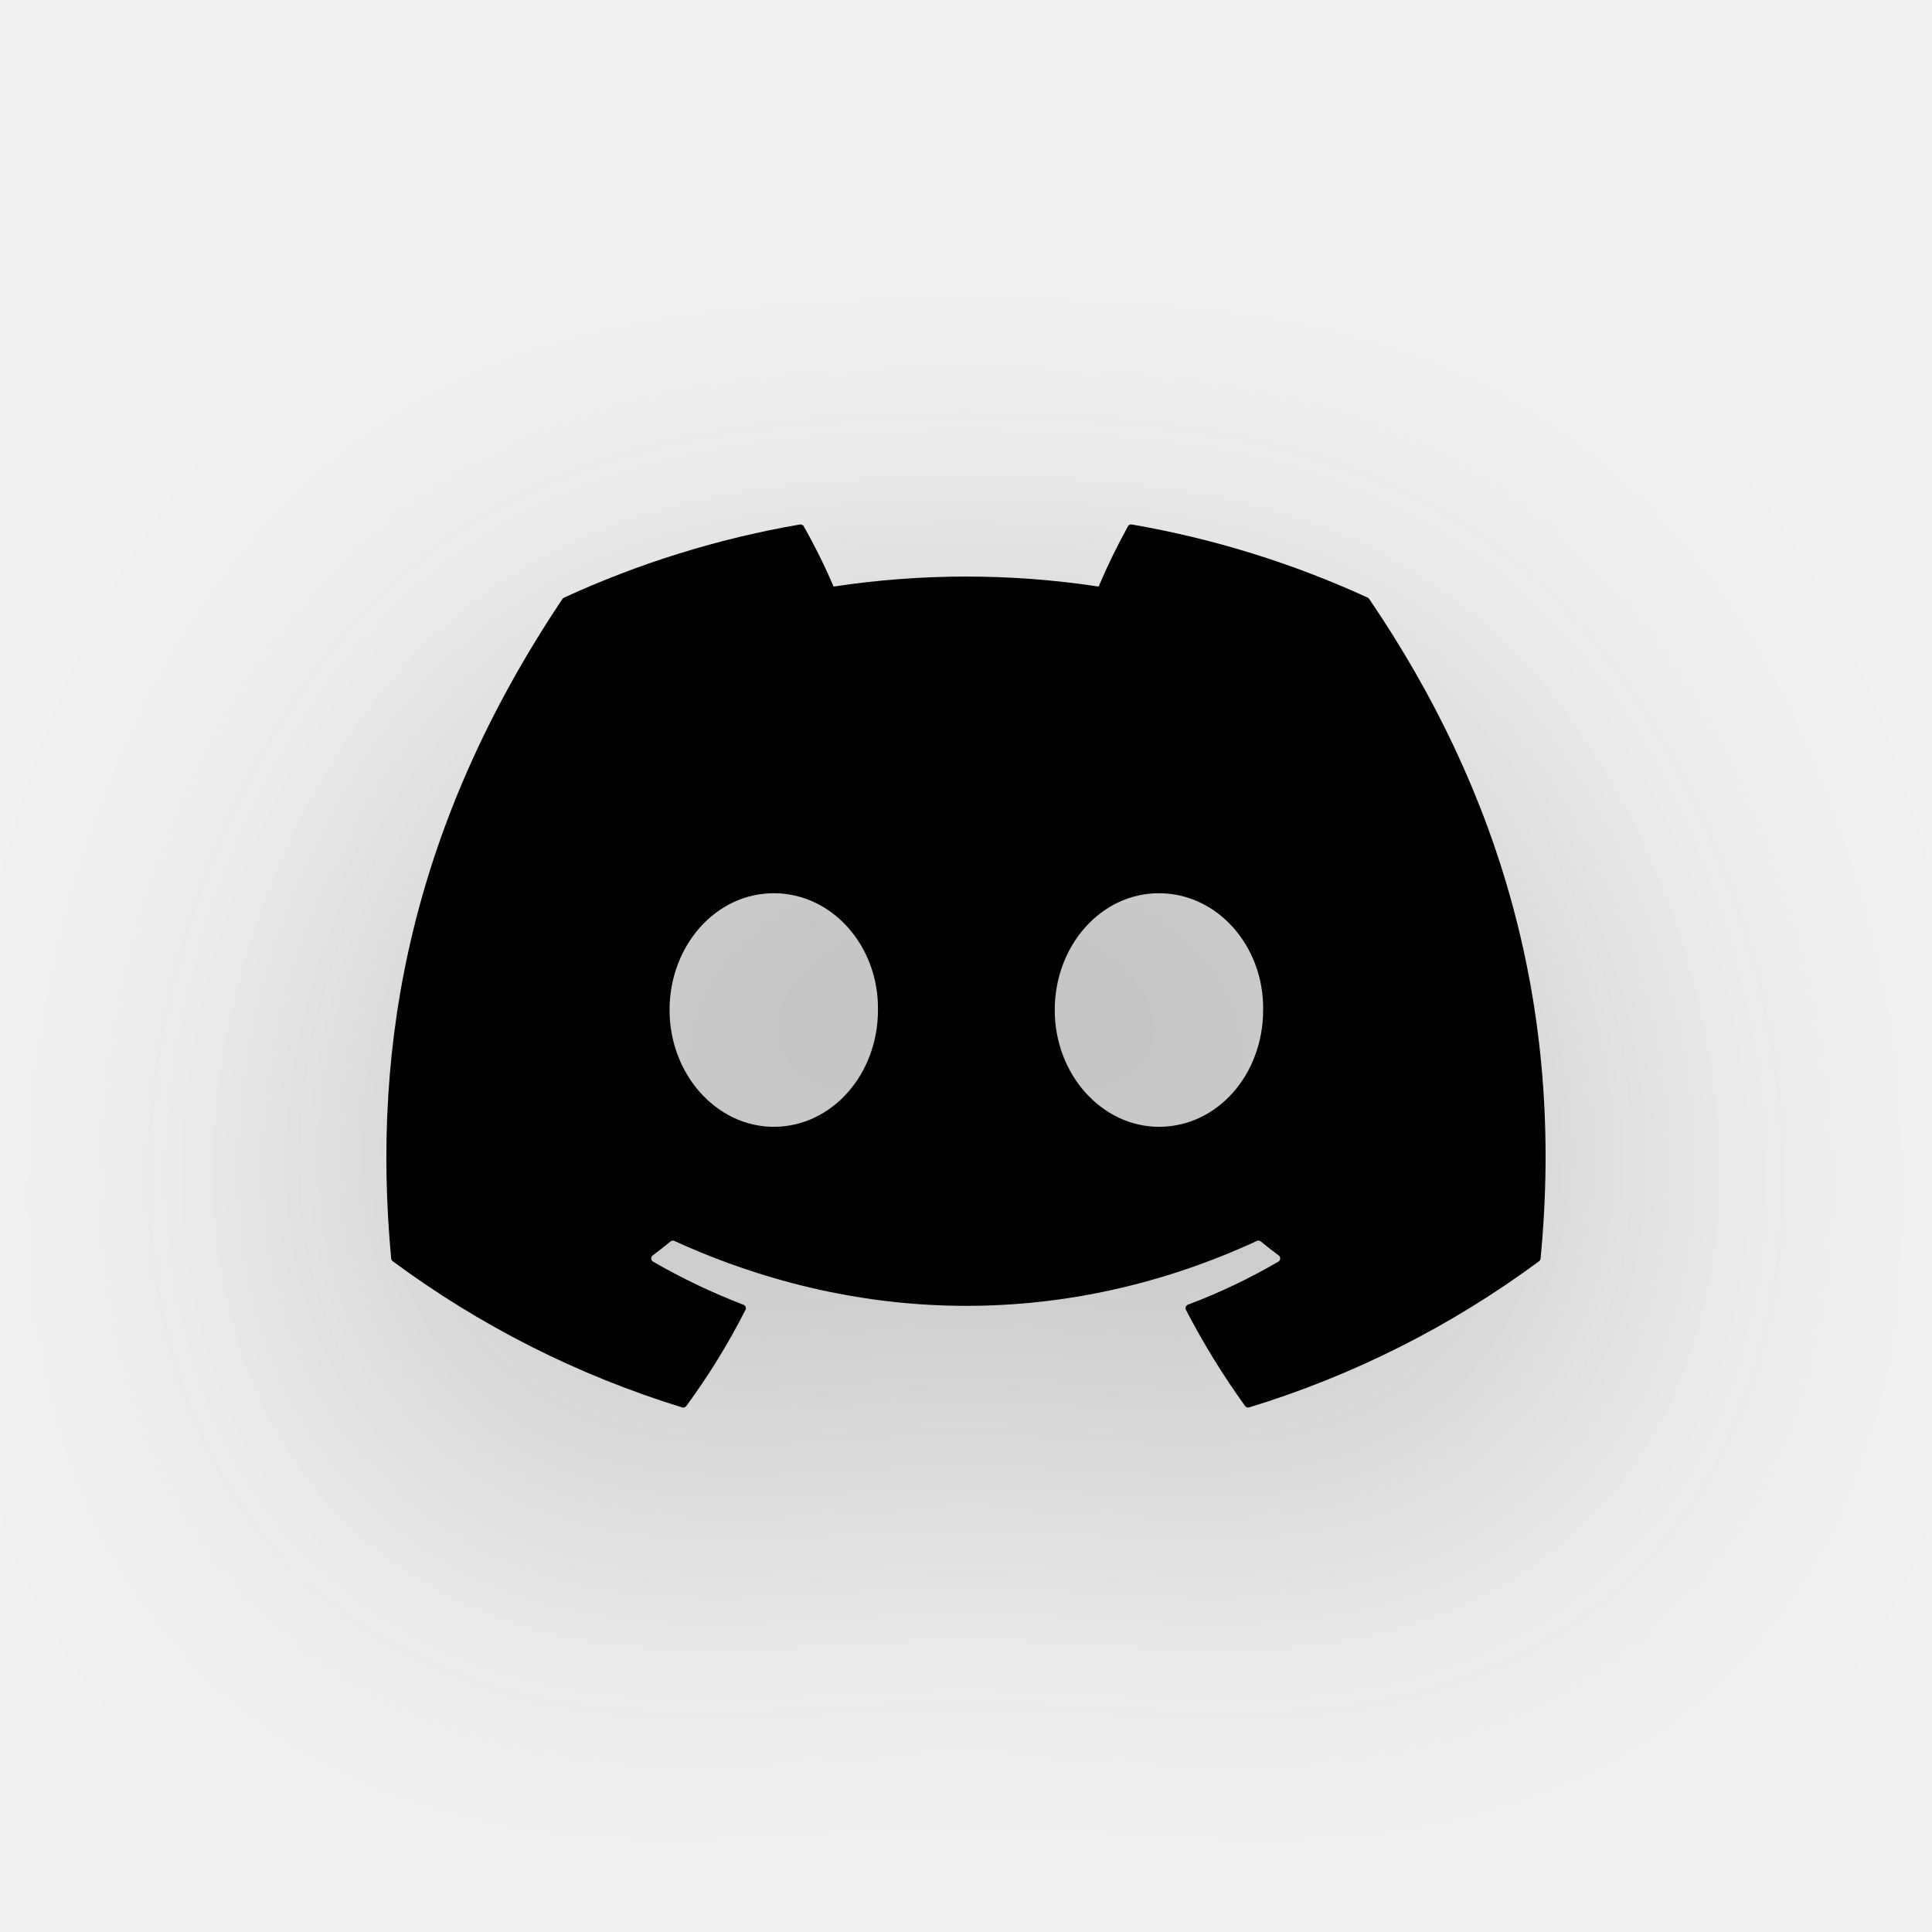
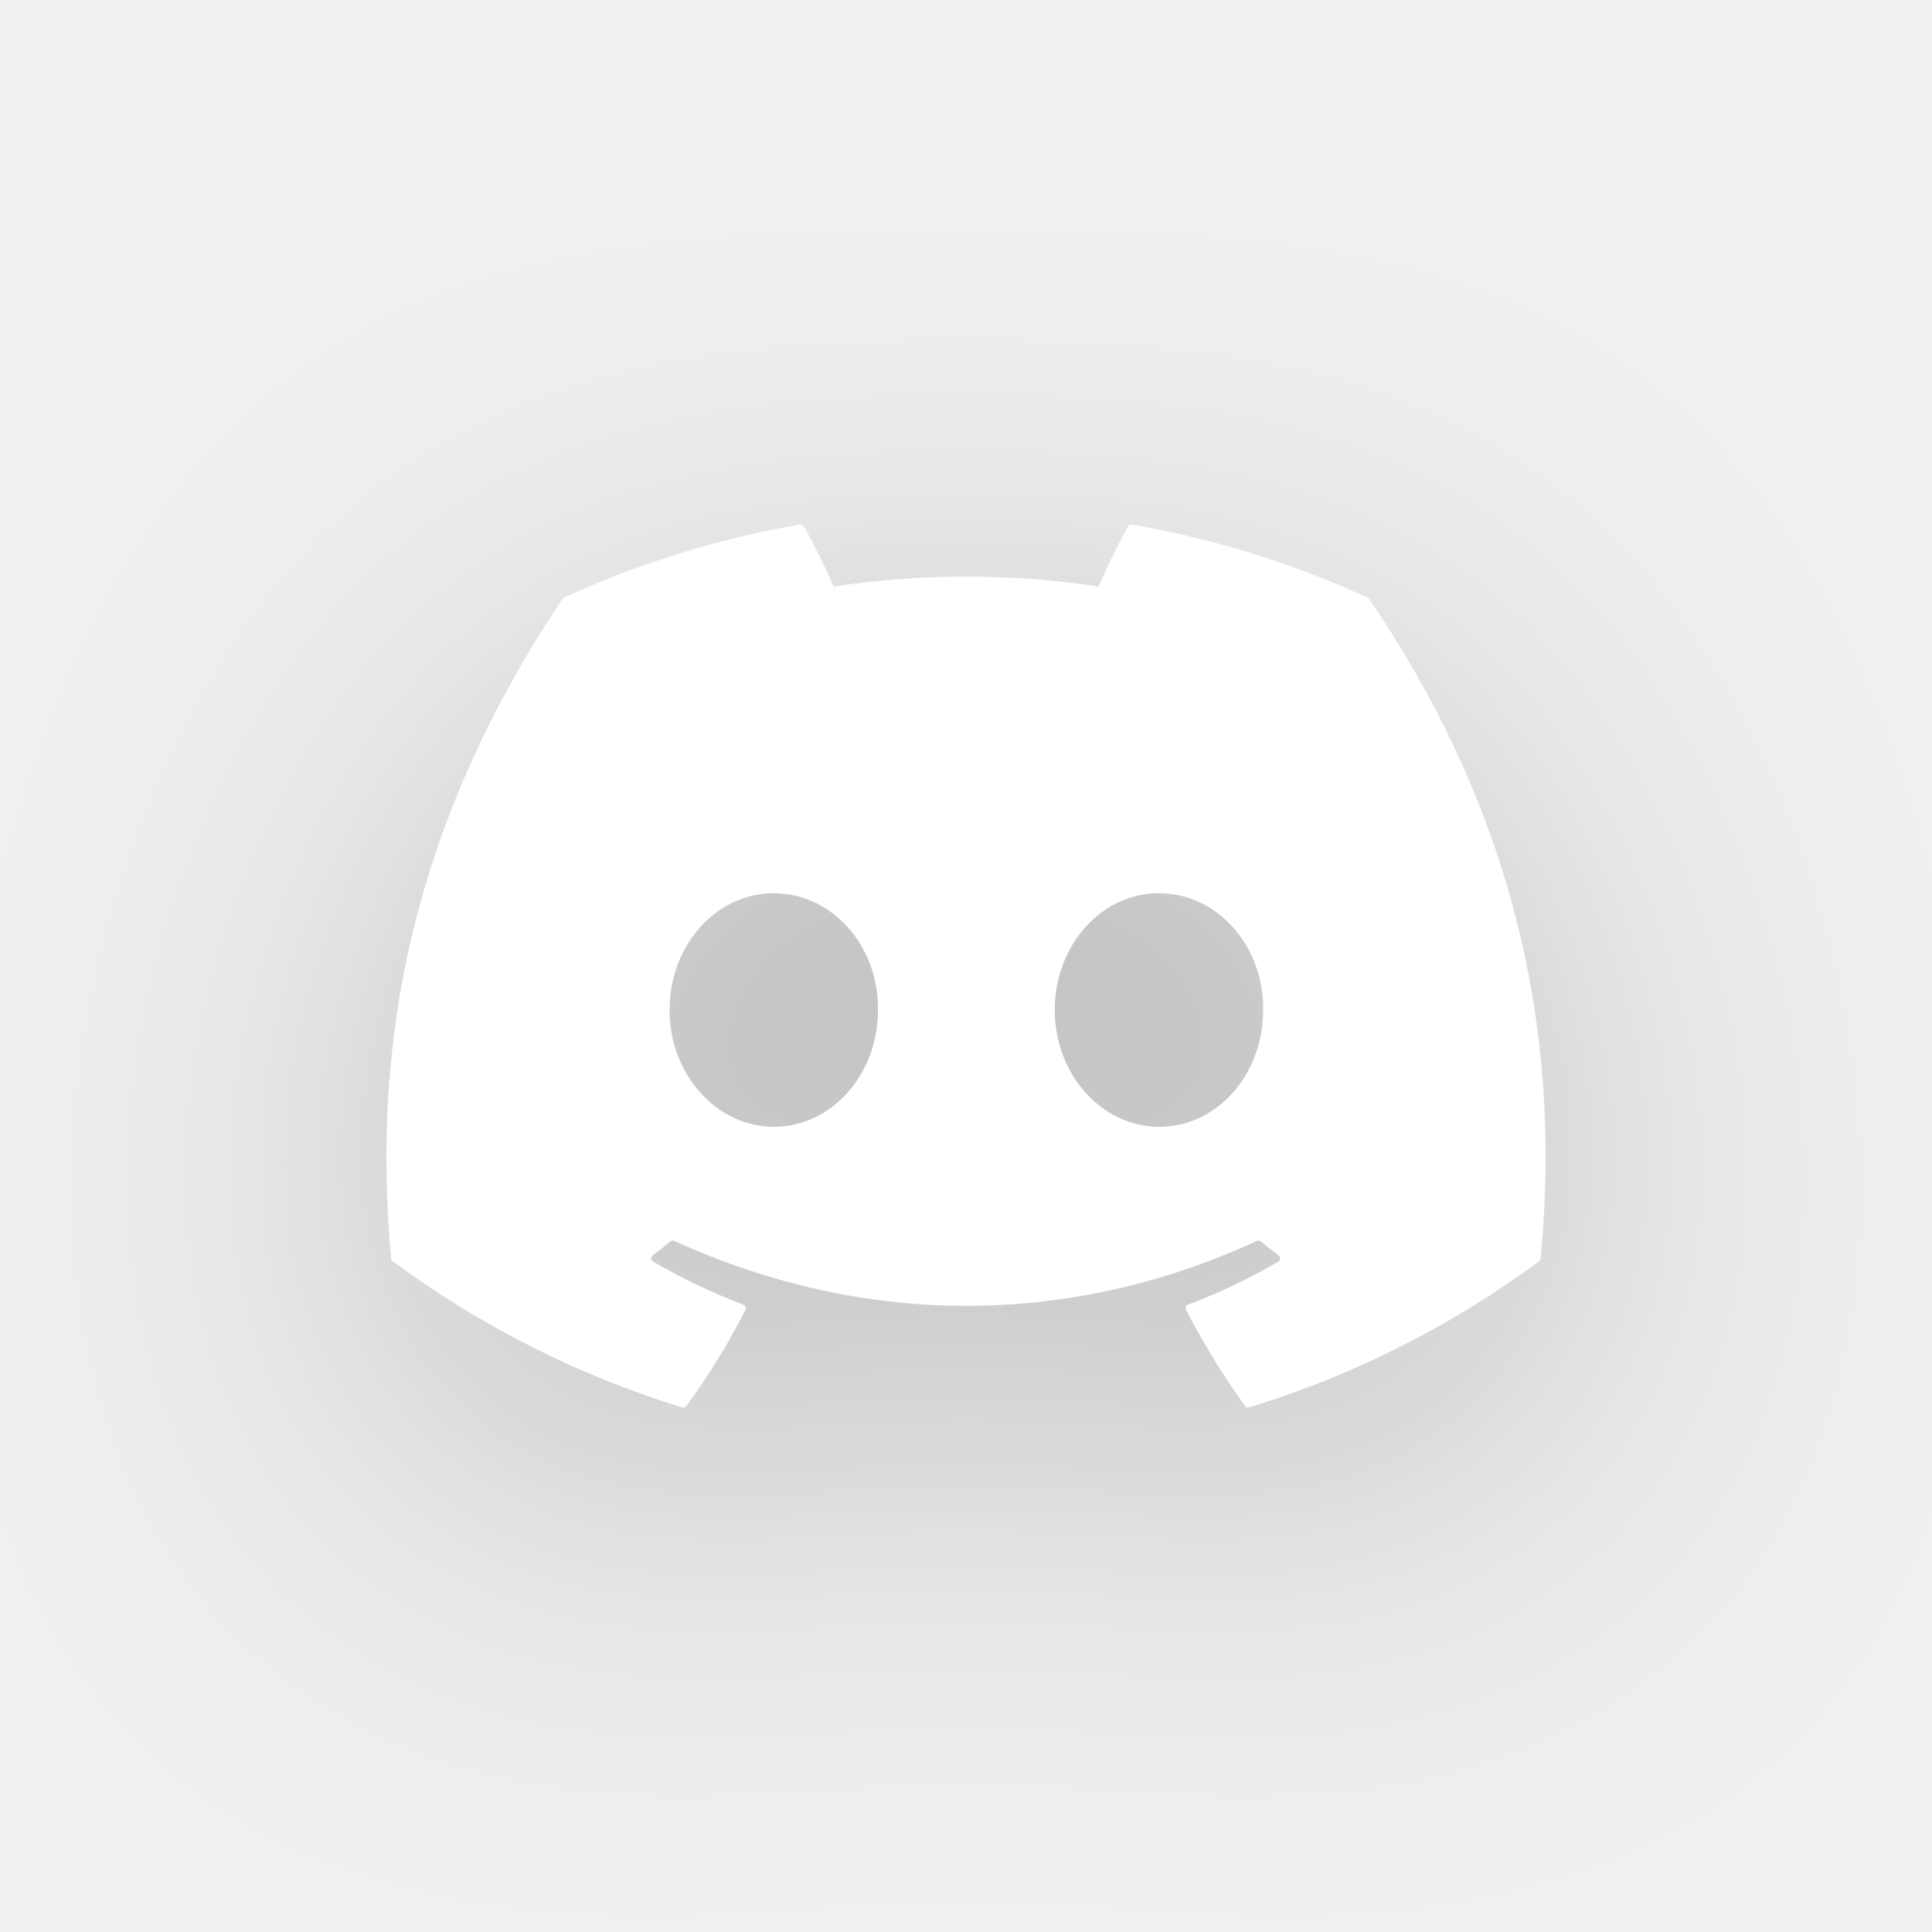
- <svg xmlns="http://www.w3.org/2000/svg" width="30" height="30" fill="currentColor">
+ <svg xmlns="http://www.w3.org/2000/svg" width="30" height="30" fill="#fff">
  <g filter="url(#a)">
-     <path fill="currentColor" d="M21.261 9.301a.046.046 0 0 0-.023-.021 14.848 14.848 0 0 0-3.664-1.136.055.055 0 0 0-.059.028c-.168.304-.32.617-.456.936a13.71 13.71 0 0 0-4.115 0 9.468 9.468 0 0 0-.464-.936.057.057 0 0 0-.058-.028c-1.266.218-2.497.6-3.664 1.136a.052.052 0 0 0-.024.02C6.4 12.785 5.76 16.184 6.074 19.541a.062.062 0 0 0 .024.043 14.93 14.93 0 0 0 4.494 2.27.058.058 0 0 0 .064-.02c.347-.472.654-.972.92-1.495a.056.056 0 0 0 .001-.047.055.055 0 0 0-.033-.032 9.834 9.834 0 0 1-1.404-.67.058.058 0 0 1-.006-.095 7.72 7.72 0 0 0 .279-.219.056.056 0 0 1 .058-.007c2.946 1.344 6.135 1.344 9.046 0a.056.056 0 0 1 .059.007c.091.075.185.148.28.219a.057.057 0 0 1 .014.076.058.058 0 0 1-.02.02 9.227 9.227 0 0 1-1.404.668.056.056 0 0 0-.02.013.056.056 0 0 0-.017.044c0 .008.003.016.006.023.27.52.577 1.02.919 1.494a.057.057 0 0 0 .063.021 14.88 14.88 0 0 0 4.502-2.27.058.058 0 0 0 .023-.042c.376-3.88-.628-7.252-2.66-10.24Zm-9.246 8.196c-.887 0-1.618-.814-1.618-1.813 0-1 .717-1.814 1.618-1.814.908 0 1.632.821 1.618 1.814 0 1-.717 1.813-1.618 1.813Zm5.981 0c-.887 0-1.618-.814-1.618-1.813 0-1 .717-1.814 1.618-1.814.908 0 1.632.821 1.618 1.814 0 1-.71 1.813-1.618 1.813Z" />
+     <path fill="#fff" d="M21.261 9.301a.046.046 0 0 0-.023-.021 14.848 14.848 0 0 0-3.664-1.136.055.055 0 0 0-.059.028c-.168.304-.32.617-.456.936a13.71 13.71 0 0 0-4.115 0 9.468 9.468 0 0 0-.464-.936.057.057 0 0 0-.058-.028c-1.266.218-2.497.6-3.664 1.136a.052.052 0 0 0-.024.02C6.4 12.785 5.76 16.184 6.074 19.541a.062.062 0 0 0 .024.043 14.93 14.93 0 0 0 4.494 2.27.058.058 0 0 0 .064-.02c.347-.472.654-.972.92-1.495a.056.056 0 0 0 .001-.047.055.055 0 0 0-.033-.032 9.834 9.834 0 0 1-1.404-.67.058.058 0 0 1-.006-.095 7.72 7.72 0 0 0 .279-.219.056.056 0 0 1 .058-.007c2.946 1.344 6.135 1.344 9.046 0a.056.056 0 0 1 .059.007c.091.075.185.148.28.219a.057.057 0 0 1 .014.076.058.058 0 0 1-.02.02 9.227 9.227 0 0 1-1.404.668.056.056 0 0 0-.02.013.056.056 0 0 0-.017.044c0 .008.003.016.006.023.27.52.577 1.02.919 1.494a.057.057 0 0 0 .063.021 14.88 14.88 0 0 0 4.502-2.27.058.058 0 0 0 .023-.042c.376-3.88-.628-7.252-2.66-10.24Zm-9.246 8.196c-.887 0-1.618-.814-1.618-1.813 0-1 .717-1.814 1.618-1.814.908 0 1.632.821 1.618 1.814 0 1-.717 1.813-1.618 1.813Zm5.981 0c-.887 0-1.618-.814-1.618-1.813 0-1 .717-1.814 1.618-1.814.908 0 1.632.821 1.618 1.814 0 1-.71 1.813-1.618 1.813Z" />
  </g>
  <defs>
    <filter id="a" width="33" height="28.714" x="-1.5" y="2.518" color-interpolation-filters="sRGB" filterUnits="userSpaceOnUse">
      <feFlood flood-opacity="0" result="BackgroundImageFix" />
      <feColorMatrix in="SourceAlpha" result="hardAlpha" values="0 0 0 0 0 0 0 0 0 0 0 0 0 0 0 0 0 0 127 0" />
      <feOffset dy="1.875" />
      <feGaussianBlur stdDeviation="3.75" />
      <feColorMatrix values="0 0 0 0 0.094 0 0 0 0 0.09 0 0 0 0 0.102 0 0 0 0.25 0" />
      <feBlend in2="BackgroundImageFix" result="effect1_dropShadow_1137_50703" />
      <feBlend in="SourceGraphic" in2="effect1_dropShadow_1137_50703" result="shape" />
    </filter>
  </defs>
</svg>
